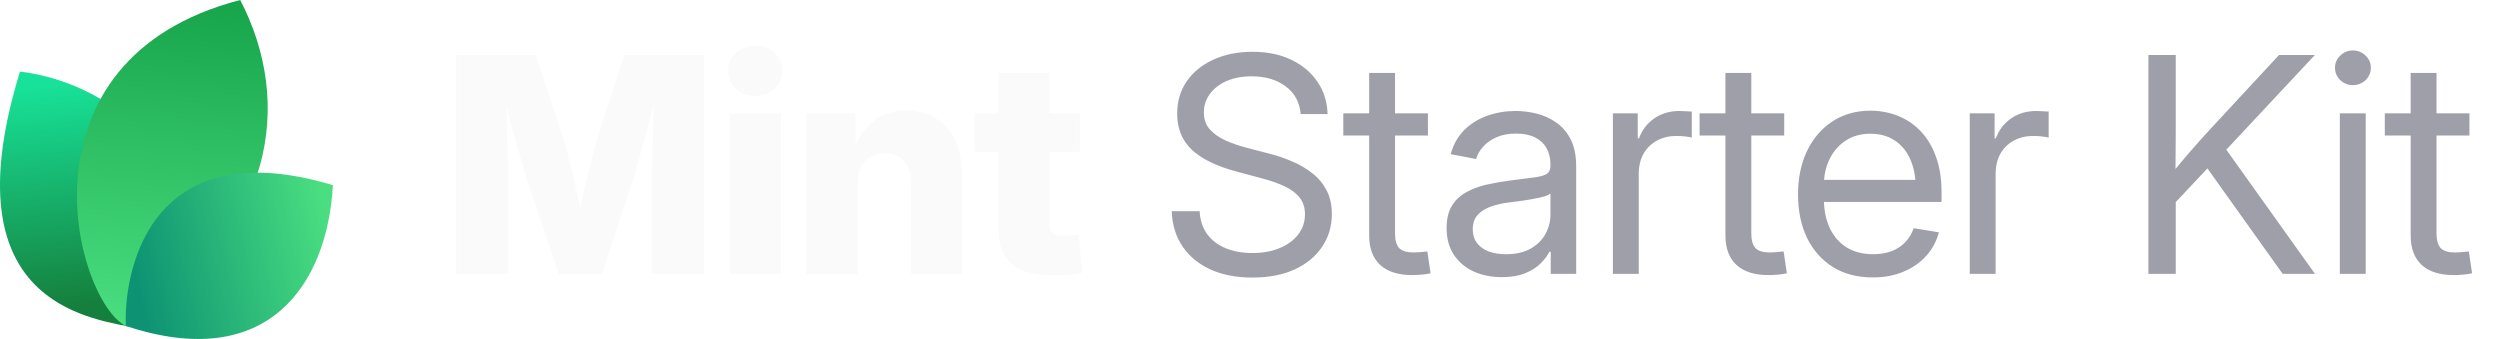
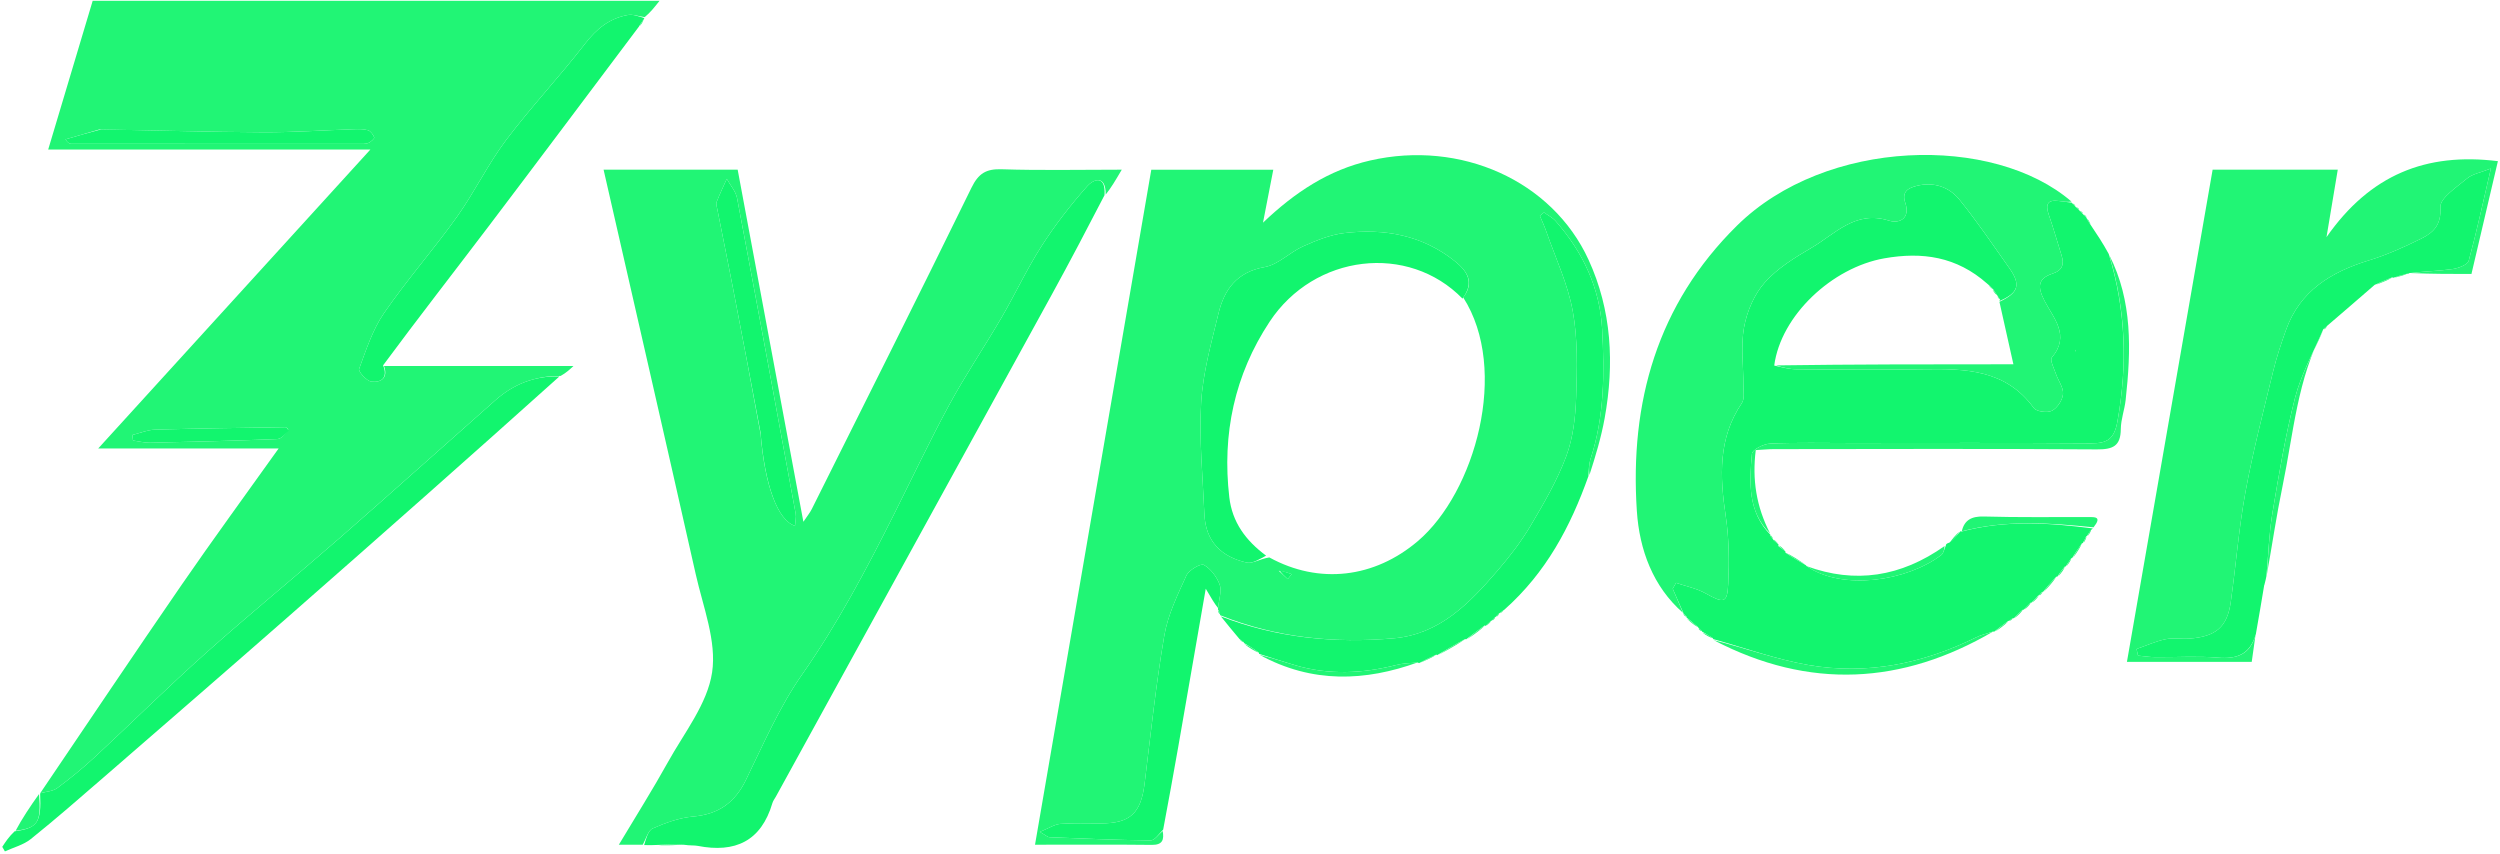
- <svg xmlns="http://www.w3.org/2000/svg" width="177" height="24" viewBox="0 0 177 24" fill="none">
-   <path d="M9.061 23.108C5.268 22.377 -3.391 20.627 1.417 5.064C9.634 6.099 16.973 14.064 9.061 23.108Z" fill="url(#paint0_linear_17557_2145)" />
-   <path d="M8.919 23.094C5.276 21.222 0.784 4.209 17.007 0C20.757 7.193 19.621 16.545 8.919 23.094Z" fill="url(#paint1_linear_17557_2145)" />
-   <path d="M8.914 23.079C8.735 19.882 10.159 9.085 23.57 13.111C23.181 20.123 18.984 26.418 8.914 23.079Z" fill="url(#paint2_linear_17557_2145)" />
-   <path d="M32.301 19.392V3.894H37.938L39.925 9.948C40.036 10.315 40.164 10.787 40.31 11.362C40.462 11.938 40.611 12.552 40.757 13.204C40.91 13.855 41.048 14.483 41.173 15.086C41.305 15.682 41.412 16.192 41.495 16.615H40.695C40.771 16.192 40.871 15.682 40.996 15.086C41.128 14.49 41.267 13.866 41.412 13.214C41.565 12.562 41.714 11.948 41.86 11.373C42.005 10.79 42.133 10.315 42.244 9.948L44.2 3.894H49.848V19.392H46.166V12.704C46.166 12.357 46.173 11.917 46.187 11.383C46.2 10.849 46.214 10.27 46.228 9.646C46.249 9.022 46.266 8.391 46.28 7.753C46.301 7.115 46.311 6.519 46.311 5.964H46.623C46.485 6.561 46.332 7.181 46.166 7.826C45.999 8.471 45.833 9.102 45.666 9.719C45.507 10.336 45.351 10.901 45.198 11.414C45.053 11.928 44.928 12.357 44.824 12.704L42.608 19.392H39.561L37.314 12.704C37.203 12.357 37.072 11.928 36.919 11.414C36.773 10.901 36.614 10.34 36.441 9.729C36.274 9.112 36.104 8.481 35.931 7.836C35.764 7.192 35.608 6.567 35.463 5.964H35.827C35.834 6.512 35.844 7.105 35.858 7.743C35.872 8.374 35.886 9.005 35.9 9.636C35.92 10.26 35.938 10.839 35.952 11.373C35.965 11.907 35.972 12.351 35.972 12.704V19.392H32.301ZM51.668 19.392V8.024H55.288V19.392H51.668ZM53.468 6.786C52.927 6.786 52.473 6.616 52.105 6.276C51.738 5.93 51.554 5.507 51.554 5.007C51.554 4.508 51.738 4.088 52.105 3.749C52.473 3.409 52.927 3.239 53.468 3.239C54.009 3.239 54.463 3.409 54.83 3.749C55.198 4.082 55.382 4.501 55.382 5.007C55.382 5.507 55.198 5.93 54.83 6.276C54.463 6.616 54.009 6.786 53.468 6.786ZM60.708 13.027V19.392H57.088V8.024H60.551L60.593 10.967H60.281C60.593 10.024 61.061 9.268 61.685 8.7C62.309 8.124 63.138 7.836 64.171 7.836C64.975 7.836 65.672 8.017 66.262 8.377C66.851 8.731 67.302 9.234 67.614 9.885C67.933 10.537 68.092 11.307 68.092 12.194V19.392H64.483V12.912C64.483 12.26 64.32 11.754 63.994 11.394C63.675 11.033 63.221 10.853 62.632 10.853C62.25 10.853 61.914 10.936 61.623 11.102C61.332 11.269 61.106 11.515 60.947 11.841C60.787 12.16 60.708 12.555 60.708 13.027ZM76.456 8.024V10.749H69.008V8.024H76.456ZM70.683 5.163H74.292V15.783C74.292 16.102 74.361 16.334 74.5 16.48C74.646 16.625 74.899 16.698 75.259 16.698C75.405 16.698 75.596 16.688 75.831 16.667C76.074 16.646 76.251 16.629 76.362 16.615L76.632 19.309C76.313 19.378 75.963 19.427 75.582 19.455C75.207 19.482 74.836 19.496 74.469 19.496C73.2 19.496 72.25 19.222 71.619 18.674C70.995 18.127 70.683 17.308 70.683 16.22V5.163Z" fill="#FAFAFA" />
-   <path d="M88.667 19.652C87.523 19.652 86.528 19.458 85.682 19.07C84.843 18.681 84.188 18.137 83.716 17.437C83.245 16.736 82.992 15.908 82.957 14.951H84.933C84.968 15.596 85.148 16.14 85.474 16.584C85.8 17.021 86.24 17.354 86.795 17.582C87.35 17.804 87.974 17.915 88.667 17.915C89.388 17.915 90.026 17.801 90.581 17.572C91.143 17.343 91.583 17.024 91.902 16.615C92.228 16.199 92.391 15.717 92.391 15.169C92.391 14.698 92.266 14.306 92.017 13.994C91.767 13.675 91.413 13.408 90.956 13.193C90.498 12.978 89.954 12.787 89.323 12.621L87.502 12.132C86.123 11.765 85.082 11.255 84.382 10.603C83.689 9.944 83.342 9.095 83.342 8.055C83.342 7.174 83.571 6.404 84.028 5.746C84.486 5.087 85.117 4.577 85.921 4.217C86.726 3.849 87.645 3.666 88.678 3.666C89.718 3.666 90.63 3.853 91.413 4.227C92.204 4.602 92.824 5.122 93.275 5.787C93.726 6.446 93.965 7.209 93.993 8.076H92.089C92.013 7.23 91.656 6.574 91.018 6.11C90.387 5.638 89.586 5.403 88.615 5.403C87.95 5.403 87.36 5.513 86.847 5.735C86.341 5.957 85.946 6.262 85.661 6.651C85.377 7.032 85.235 7.469 85.235 7.961C85.235 8.447 85.377 8.849 85.661 9.168C85.946 9.48 86.317 9.74 86.774 9.948C87.232 10.149 87.724 10.319 88.251 10.457L89.884 10.884C90.439 11.023 90.977 11.206 91.496 11.435C92.023 11.657 92.495 11.934 92.911 12.267C93.334 12.593 93.67 12.995 93.92 13.474C94.17 13.945 94.294 14.504 94.294 15.149C94.294 16.015 94.066 16.788 93.608 17.468C93.157 18.148 92.512 18.681 91.673 19.07C90.834 19.458 89.832 19.652 88.667 19.652ZM101.097 8.024V9.594H95.106V8.024H101.097ZM96.937 5.163H98.767V16.521C98.767 17 98.865 17.347 99.059 17.562C99.26 17.77 99.6 17.874 100.078 17.874C100.21 17.874 100.366 17.867 100.546 17.853C100.733 17.832 100.903 17.815 101.056 17.801L101.285 19.351C101.097 19.392 100.886 19.423 100.65 19.444C100.414 19.465 100.189 19.475 99.974 19.475C98.996 19.475 98.244 19.236 97.717 18.758C97.197 18.272 96.937 17.579 96.937 16.677V5.163ZM106.33 19.621C105.595 19.621 104.932 19.489 104.343 19.226C103.754 18.955 103.285 18.564 102.939 18.05C102.592 17.53 102.419 16.896 102.419 16.147C102.419 15.495 102.547 14.965 102.804 14.556C103.06 14.146 103.403 13.828 103.833 13.599C104.263 13.363 104.742 13.186 105.269 13.068C105.796 12.95 106.333 12.857 106.881 12.787C107.574 12.69 108.132 12.617 108.555 12.569C108.978 12.52 109.287 12.441 109.481 12.33C109.675 12.212 109.772 12.014 109.772 11.737V11.654C109.772 11.203 109.679 10.815 109.492 10.489C109.311 10.163 109.041 9.91 108.68 9.729C108.32 9.549 107.872 9.459 107.338 9.459C106.805 9.459 106.34 9.546 105.945 9.719C105.556 9.892 105.241 10.118 104.998 10.395C104.755 10.665 104.593 10.953 104.509 11.258L102.71 10.915C102.897 10.222 103.22 9.65 103.677 9.199C104.135 8.748 104.679 8.412 105.31 8.19C105.941 7.968 106.607 7.857 107.307 7.857C107.8 7.857 108.295 7.92 108.795 8.044C109.301 8.169 109.765 8.381 110.188 8.679C110.611 8.97 110.951 9.369 111.208 9.875C111.464 10.374 111.593 11.005 111.593 11.768V19.392H109.793V17.822H109.7C109.568 18.085 109.363 18.359 109.086 18.643C108.809 18.921 108.444 19.153 107.994 19.34C107.543 19.527 106.988 19.621 106.33 19.621ZM106.621 17.998C107.321 17.998 107.904 17.867 108.368 17.603C108.84 17.333 109.19 16.986 109.419 16.563C109.654 16.133 109.772 15.682 109.772 15.211V13.692C109.703 13.769 109.554 13.841 109.325 13.911C109.096 13.973 108.829 14.032 108.524 14.088C108.226 14.143 107.921 14.192 107.609 14.233C107.304 14.275 107.033 14.309 106.798 14.337C106.354 14.393 105.938 14.49 105.549 14.628C105.168 14.76 104.86 14.954 104.624 15.211C104.388 15.467 104.27 15.811 104.27 16.241C104.27 16.615 104.367 16.934 104.561 17.198C104.762 17.461 105.04 17.662 105.393 17.801C105.747 17.933 106.156 17.998 106.621 17.998ZM114.193 19.392V8.024H115.951V9.792H116.045C116.253 9.209 116.61 8.741 117.116 8.388C117.622 8.034 118.219 7.857 118.905 7.857C119.058 7.857 119.217 7.864 119.384 7.878C119.55 7.885 119.682 7.892 119.779 7.899V9.74C119.716 9.719 119.578 9.695 119.363 9.667C119.155 9.639 118.922 9.625 118.666 9.625C118.174 9.625 117.726 9.733 117.324 9.948C116.922 10.163 116.603 10.471 116.367 10.874C116.138 11.276 116.024 11.758 116.024 12.319V19.392H114.193ZM126.322 8.024V9.594H120.33V8.024H126.322ZM122.161 5.163H123.992V16.521C123.992 17 124.089 17.347 124.283 17.562C124.484 17.77 124.824 17.874 125.302 17.874C125.434 17.874 125.59 17.867 125.77 17.853C125.958 17.832 126.127 17.815 126.28 17.801L126.509 19.351C126.322 19.392 126.11 19.423 125.874 19.444C125.639 19.465 125.413 19.475 125.198 19.475C124.221 19.475 123.468 19.236 122.941 18.758C122.421 18.272 122.161 17.579 122.161 16.677V5.163ZM132.604 19.642C131.502 19.642 130.555 19.396 129.765 18.903C128.974 18.404 128.364 17.714 127.934 16.834C127.511 15.946 127.3 14.927 127.3 13.775C127.3 12.611 127.511 11.584 127.934 10.697C128.364 9.802 128.964 9.102 129.734 8.596C130.51 8.089 131.408 7.836 132.428 7.836C133.1 7.836 133.738 7.954 134.341 8.19C134.952 8.426 135.489 8.783 135.954 9.261C136.425 9.74 136.793 10.343 137.056 11.071C137.327 11.792 137.462 12.645 137.462 13.63V14.296H128.433V12.735H136.463L135.631 13.297C135.631 12.541 135.506 11.876 135.257 11.3C135.007 10.725 134.643 10.277 134.165 9.958C133.686 9.632 133.107 9.469 132.428 9.469C131.748 9.469 131.162 9.632 130.67 9.958C130.177 10.284 129.796 10.725 129.526 11.279C129.262 11.827 129.13 12.441 129.13 13.12V14.046C129.13 14.864 129.273 15.572 129.557 16.168C129.841 16.757 130.243 17.211 130.763 17.53C131.283 17.842 131.901 17.998 132.615 17.998C133.093 17.998 133.523 17.929 133.905 17.79C134.293 17.645 134.619 17.433 134.882 17.156C135.153 16.879 135.354 16.546 135.486 16.157L137.275 16.449C137.108 17.08 136.81 17.634 136.38 18.113C135.95 18.591 135.413 18.966 134.768 19.236C134.123 19.507 133.402 19.642 132.604 19.642ZM139.459 19.392V8.024H141.217V9.792H141.311C141.519 9.209 141.876 8.741 142.382 8.388C142.888 8.034 143.485 7.857 144.171 7.857C144.324 7.857 144.483 7.864 144.649 7.878C144.816 7.885 144.948 7.892 145.045 7.899V9.74C144.982 9.719 144.844 9.695 144.629 9.667C144.421 9.639 144.188 9.625 143.932 9.625C143.439 9.625 142.992 9.733 142.59 9.948C142.188 10.163 141.869 10.471 141.633 10.874C141.404 11.276 141.29 11.758 141.29 12.319V19.392H139.459ZM153.429 14.961V12.715C153.783 12.257 154.136 11.82 154.49 11.404C154.844 10.981 155.204 10.565 155.572 10.156C155.939 9.74 156.314 9.327 156.695 8.918L161.355 3.894H163.893L157.277 10.967H157.184L153.429 14.961ZM152.108 19.392V3.894H154.043V9.241L154.022 12.559L154.043 13.505V19.392H152.108ZM161.615 19.392L155.967 11.477L157.173 9.969L163.903 19.392H161.615ZM165.661 19.392V8.024H167.492V19.392H165.661ZM166.587 6.027C166.24 6.027 165.942 5.909 165.692 5.673C165.443 5.43 165.318 5.139 165.318 4.799C165.318 4.459 165.443 4.172 165.692 3.936C165.942 3.693 166.24 3.572 166.587 3.572C166.934 3.572 167.232 3.693 167.482 3.936C167.731 4.172 167.856 4.459 167.856 4.799C167.856 5.139 167.731 5.43 167.482 5.673C167.232 5.909 166.934 6.027 166.587 6.027ZM174.836 8.024V9.594H168.844V8.024H174.836ZM170.675 5.163H172.506V16.521C172.506 17 172.603 17.347 172.797 17.562C172.998 17.77 173.338 17.874 173.816 17.874C173.948 17.874 174.104 17.867 174.284 17.853C174.472 17.832 174.641 17.815 174.794 17.801L175.023 19.351C174.836 19.392 174.624 19.423 174.388 19.444C174.153 19.465 173.927 19.475 173.712 19.475C172.735 19.475 171.982 19.236 171.455 18.758C170.935 18.272 170.675 17.579 170.675 16.677V5.163Z" fill="#9F9FA9" />
-   <defs>
-     <linearGradient id="paint0_linear_17557_2145" x1="3.776" y1="5.916" x2="5.232" y2="21.559" gradientUnits="userSpaceOnUse">
-       <stop stop-color="#18E299" />
-       <stop offset="1" stop-color="#15803D" />
-     </linearGradient>
-     <linearGradient id="paint1_linear_17557_2145" x1="12.171" y1="-0.718" x2="10.19" y2="22.983" gradientUnits="userSpaceOnUse">
-       <stop stop-color="#16A34A" />
-       <stop offset="1" stop-color="#4ADE80" />
-     </linearGradient>
-     <linearGradient id="paint2_linear_17557_2145" x1="23.133" y1="15.353" x2="9.338" y2="18.52" gradientUnits="userSpaceOnUse">
-       <stop stop-color="#4ADE80" />
-       <stop offset="1" stop-color="#0D9373" />
-     </linearGradient>
-   </defs>
+ <svg xmlns="http://www.w3.org/2000/svg" width="677" height="231" viewBox="0 0 677 231" fill="none">
+   <path d="M103.985 99.111C120.975 99.111 137.964 99.111 155.289 99.111C154.382 99.978 153.406 100.91 151.813 101.806C144.674 101.767 139.017 104.09 134.182 108.355C120.128 120.753 106.195 133.289 92.079 145.616C80.083 156.092 67.73 166.163 55.847 176.764C45.564 185.939 35.765 195.653 25.659 205.028C22.444 208.011 19.029 210.807 15.501 213.41C14.277 214.312 12.434 214.373 10.873 214.818C23.631 195.996 36.282 177.1 49.183 158.377C57.742 145.957 66.659 133.783 75.459 121.437C59.733 121.437 43.575 121.437 26.603 121.437C51.289 94.324 75.564 67.662 100.305 40.489C70.698 40.489 42.245 40.489 13.052 40.489C17.059 27.095 21.056 13.731 25.096 0.224C76.141 0.224 126.891 0.224 178.598 0.224C177.18 2.027 176.124 3.368 174.584 4.638C172.752 4.375 171.343 3.83 170.069 4.055C165.101 4.929 161.588 7.758 158.451 11.823C151.575 20.733 143.808 28.961 137.041 37.947C132.099 44.508 128.496 52.063 123.714 58.76C117.394 67.613 110.166 75.826 104.003 84.779C100.916 89.263 99.155 94.715 97.251 99.898C96.991 100.607 99.281 103.181 100.577 103.337C103.094 103.64 105.199 102.416 103.985 99.111ZM26.948 35.051C23.872 35.949 20.797 36.847 17.721 37.745C18.419 38.766 18.877 38.945 19.335 38.945C45.316 38.961 71.296 38.964 97.277 38.957C98.106 38.957 99.011 39.023 99.741 38.722C100.41 38.446 101.453 37.495 101.348 37.223C101.044 36.439 100.351 35.478 99.613 35.262C98.373 34.898 96.977 34.965 95.651 35.009C87.514 35.275 79.377 35.861 71.243 35.821C56.779 35.749 42.316 35.307 26.948 35.051ZM78.075 116.264C77.814 116.063 77.551 115.684 77.293 115.688C65.525 115.866 53.755 116.012 41.991 116.349C39.931 116.408 37.895 117.29 35.848 117.792C35.904 118.288 35.959 118.785 36.015 119.281C37.564 119.496 39.118 119.924 40.662 119.891C52.127 119.641 63.593 119.354 75.051 118.899C76.179 118.854 77.258 117.599 78.075 116.264Z" fill="#21F575" />
+   <path d="M314.861 225.034C315.259 227.377 314.86 228.83 311.897 228.796C301.591 228.677 291.283 228.749 280.282 228.749C290.88 167.229 301.312 106.67 311.768 45.968C322.917 45.968 333.681 45.968 344.805 45.968C343.889 50.681 343.024 55.127 342.019 60.3C350.702 52.021 359.839 46.021 371.066 43.456C395.488 37.876 420.293 48.857 430.169 70.323C436.473 84.028 437.197 98.548 434.543 113.242C433.603 118.444 432.07 123.538 430.414 128.652C430.242 127.165 430.26 125.641 430.716 124.262C434.504 112.799 434.496 100.961 433.858 89.153C433.255 77.978 428.633 68.273 421.283 59.888C420.434 58.919 419.18 58.306 418.114 57.528C417.742 57.831 417.371 58.134 416.999 58.436C417.585 59.857 418.24 61.254 418.744 62.703C421.236 69.866 424.569 76.883 425.91 84.26C427.283 91.815 427.083 99.741 426.828 107.48C426.65 112.877 426.013 118.529 424.147 123.533C421.701 130.093 418.098 136.278 414.506 142.336C411.933 146.676 408.799 150.747 405.498 154.578C397.933 163.357 389.875 171.76 377.418 172.858C361.353 174.275 345.589 172.71 330.474 166.623C330.474 166.623 330.359 166.554 330.338 166.269C330.237 165.692 330.094 165.433 329.888 165.209C329.888 165.209 329.793 165.176 329.835 164.716C330.073 162.268 330.914 160.048 330.301 158.353C329.54 156.249 327.884 154.029 325.993 152.976C325.15 152.508 321.94 154.386 321.269 155.864C318.878 161.124 316.251 166.521 315.292 172.136C313.028 185.388 311.618 198.789 309.969 212.143C308.972 220.219 306.076 222.965 298.118 222.986C294.453 222.996 290.774 222.831 287.13 223.116C285.532 223.242 284.007 224.295 281.585 225.278C283.325 226.272 283.732 226.702 284.156 226.718C293.292 227.076 302.428 227.48 311.567 227.585C312.655 227.597 313.763 225.925 314.861 225.034ZM396.237 80.553C399.411 76.399 397.226 73.342 394.006 70.757C385.189 63.677 374.881 61.812 363.994 63.121C360.189 63.578 356.421 65.129 352.872 66.71C349.261 68.32 346.135 71.674 342.453 72.328C334.941 73.663 331.545 78.381 329.968 84.88C328.037 92.838 325.758 100.877 325.277 108.979C324.681 119.01 325.733 129.142 326.153 139.227C326.461 146.604 330.743 150.811 337.595 152.34C339.208 152.701 341.208 151.324 343.74 150.954C357.219 158.359 372.197 156.526 383.939 146.541C399.456 133.345 408.798 100.127 396.237 80.553ZM346.282 154.569C347.097 155.319 347.912 156.07 348.728 156.821C349.076 156.371 349.425 155.921 349.774 155.471C348.786 155.117 347.798 154.763 346.282 154.569Z" fill="#21F575" />
+   <path d="M174.045 228.754C172.12 228.754 170.196 228.754 167.581 228.754C172.279 220.889 176.776 213.781 180.846 206.437C185.265 198.464 191.563 190.611 192.839 182.078C194.104 173.627 190.391 164.333 188.406 155.512C180.194 119.023 171.809 82.573 163.448 45.939C175.469 45.939 187.553 45.939 199.759 45.939C205.66 77.56 211.52 108.963 217.555 141.299C218.587 139.754 219.328 138.866 219.831 137.858C234.296 108.886 248.836 79.951 263.063 50.862C264.973 46.956 267.026 45.697 271.266 45.836C281.727 46.179 292.207 45.949 303.775 45.949C302.115 48.78 300.913 50.829 299.417 52.7C299.486 47.327 296.19 48.424 294.379 50.473C289.918 55.523 285.731 60.902 282.095 66.572C278.085 72.825 274.938 79.622 271.189 86.05C266.607 93.909 261.492 101.468 257.152 109.453C251.861 119.185 247.135 129.223 242.169 139.131C234.659 154.115 226.866 168.865 217.191 182.686C211.053 191.456 206.717 201.533 201.988 211.226C198.973 217.406 194.536 220.51 187.689 221.123C183.968 221.455 180.233 222.813 176.777 224.33C175.47 224.903 174.933 227.227 174.045 228.754ZM205.98 117.586C207.118 131.357 210.552 140.893 215.289 142.401C215.363 141.228 215.653 140.118 215.466 139.097C210.234 110.613 204.987 82.131 199.602 53.675C199.251 51.822 197.768 50.183 196.811 48.444C195.885 50.515 194.896 52.562 194.075 54.675C193.86 55.227 194.118 55.992 194.246 56.642C195.657 63.777 197.117 70.902 198.502 78.042C201.002 90.933 203.46 103.831 205.98 117.586Z" fill="#21F575" />
+   <path d="M526.935 147.716C526.947 147.413 527.084 147.187 527.897 146.936C529.26 145.839 530.075 144.843 530.89 143.847C530.89 143.847 530.924 143.953 531.288 143.917C543.275 140.734 554.988 141.6 566.716 143.091C566.716 143.091 566.677 143.246 566.347 143.423C565.726 144.137 565.435 144.673 565.144 145.209C565.144 145.209 565.075 145.066 564.939 145.253C564.549 145.98 564.294 146.521 564.039 147.062C564.039 147.062 564.009 147.008 563.745 147.176C562.69 148.616 561.898 149.889 561.107 151.161C561.107 151.161 561.091 151.056 560.867 151.207C560.216 152.061 559.789 152.763 559.362 153.466C559.362 153.466 559.379 153.326 559.123 153.436C558.283 154.423 557.699 155.299 557.116 156.174C557.116 156.174 557.11 156.104 556.818 156.182C555.408 157.634 554.29 159.008 553.173 160.382C553.173 160.382 553.078 160.139 552.985 160.301C552.618 160.755 552.344 161.047 552.07 161.339C552.07 161.339 552.142 161.094 551.963 161.25C551.217 162.02 550.652 162.635 550.086 163.25C550.086 163.25 550.073 163.086 549.878 163.218C549.128 163.941 548.574 164.532 548.021 165.123C548.021 165.123 548.042 165.047 547.752 165.12C546.745 165.956 546.027 166.718 545.31 167.48C545.31 167.48 545.144 167.286 545.02 167.385C544.595 167.719 544.294 167.953 543.993 168.188C543.993 168.188 544.102 168.06 543.827 168.145C542.375 169.174 541.197 170.119 540.02 171.065C540.02 171.065 540.009 171.004 539.656 171.039C537.909 171.575 536.452 171.944 535.134 172.596C520.739 179.712 505.555 182.856 489.691 180.078C480.955 178.548 472.493 175.449 463.908 173.057C463.908 173.057 463.972 173.036 463.81 172.793C462.742 172.052 461.835 171.553 460.929 171.054C460.929 171.054 460.976 171.013 460.821 170.851C460.414 170.463 460.163 170.238 459.912 170.012C459.912 170.012 460.004 170.071 459.835 169.82C458.667 168.774 457.669 167.979 456.671 167.183C456.671 167.183 456.825 167.048 456.689 166.94C456.294 166.567 456.034 166.303 455.775 166.038C455.775 166.038 455.943 166.134 455.806 165.876C454.769 163.553 453.87 161.488 452.97 159.424C453.271 158.895 453.571 158.366 453.872 157.837C456.56 158.765 459.45 159.333 461.895 160.698C466.82 163.445 467.766 163.393 468.008 158.074C468.284 152.001 468.237 145.805 467.339 139.81C465.728 129.06 465.223 118.719 471.696 109.152C472.481 107.991 472.109 105.986 472.117 104.372C472.141 99.103 471.364 93.7 472.297 88.606C473.081 84.325 475.047 79.711 477.901 76.499C481.331 72.638 486.045 69.745 490.584 67.082C496.999 63.318 502.468 56.87 511.507 59.744C514.375 60.656 517.384 59.122 515.951 54.92C514.934 51.94 516.707 50.932 518.986 50.349C523.65 49.157 527.832 50.603 530.687 54.145C535.452 60.057 539.722 66.373 544.11 72.582C547.31 77.109 546.621 79.29 541.414 81.54C541.385 81.348 541.764 81.27 541.571 81.082C541.209 80.586 541.04 80.276 540.931 80.024C540.99 80.082 540.874 80.199 540.797 79.896C540.323 79.118 539.927 78.642 539.649 78.195C539.767 78.224 539.705 78.459 539.609 78.226C539.15 77.666 538.787 77.339 538.129 76.811C529.829 69.468 520.554 68.145 510.263 69.956C496.135 72.444 482.243 85.435 480.461 98.991C482.721 99.519 484.664 100.002 486.611 100.014C498.08 100.085 509.552 100.19 521.018 100.004C532.264 99.822 543.17 100.075 550.74 110.478C551.47 111.482 554.433 111.875 555.674 111.231C557.13 110.475 558.539 108.332 558.674 106.685C558.817 104.94 557.375 103.092 556.746 101.248C556.239 99.762 555.059 97.49 555.638 96.81C560.722 90.838 556.047 86.119 553.641 81.433C551.759 77.766 551.753 75.442 555.818 74.103C558.542 73.206 559.029 71.557 558.262 69.112C557.12 65.472 556.084 61.796 554.831 58.196C553.839 55.343 554.429 53.972 557.668 54.449C558.814 54.617 559.966 54.749 561.115 54.897C561.115 54.897 561.07 54.963 561.202 55.134C561.584 55.532 561.835 55.76 562.086 55.987C562.086 55.987 562.012 55.988 562.183 56.144C562.611 56.526 562.867 56.754 563.124 56.981C563.124 56.981 563.031 57.006 563.195 57.146C563.607 57.521 563.854 57.757 564.101 57.992C564.101 57.992 564.014 57.999 564.179 58.143C564.588 58.523 564.832 58.758 565.075 58.993C565.075 58.993 565.023 58.948 565.107 59.216C565.52 59.972 565.848 60.461 566.177 60.95C567.802 63.368 569.427 65.786 571.051 68.779C575.722 84.074 576.131 98.944 573.399 114.119C572.552 118.827 570.689 120.086 566.243 120.052C544.6 119.888 522.954 119.978 501.309 119.98C493.984 119.981 486.65 119.809 479.337 120.123C477.588 120.198 474.52 121.778 474.421 122.879C473.72 130.66 473.271 138.584 479.465 144.853C479.465 144.853 479.171 144.877 479.314 144.981C479.687 145.397 479.917 145.709 480.148 146.022C480.148 146.022 480.019 145.94 480.154 146.151C480.733 146.712 481.177 147.061 481.62 147.41C481.62 147.41 481.524 147.822 481.625 147.927C482.331 148.467 482.937 148.903 483.543 149.339C483.543 149.339 483.328 149.323 483.542 149.682C485.491 151.032 487.226 152.022 488.961 153.012C488.961 153.012 488.995 152.981 489.209 153.288C498.985 160.059 516.405 157.349 525.677 150.325C526.362 149.806 526.528 148.602 526.935 147.716ZM561.922 94.722C561.953 94.903 561.985 95.083 562.016 95.263C562.06 95.086 562.103 94.909 561.922 94.722Z" fill="#12F56E" />
+   <path d="M610.783 172.024C610.466 174.276 610.149 176.527 609.769 179.231C598.476 179.231 587.376 179.231 575.974 179.231C583.681 134.964 591.395 90.658 599.179 45.949C610.338 45.949 621.41 45.949 633.066 45.949C632.162 51.365 631.232 56.928 630.014 64.22C641.822 47.326 656.955 41.236 676.431 43.644C674.043 53.828 671.721 63.729 669.268 74.191C663.945 74.191 658.495 74.191 652.918 73.951C656.578 73.458 660.393 73.398 664.141 72.862C665.732 72.635 668.227 71.698 668.529 70.595C670.736 62.546 672.49 54.373 674.528 45.634C671.717 46.757 669.547 47.099 668.108 48.31C665.318 50.657 660.72 53.622 660.864 56.1C661.143 60.919 658.967 62.982 655.699 64.605C651.1 66.89 646.351 69.019 641.454 70.525C631.222 73.673 622.818 78.757 619.035 89.396C617.718 93.102 616.465 96.855 615.538 100.673C612.925 111.436 610.112 122.172 608.107 133.053C606.281 142.969 605.5 153.073 604.089 163.07C603.14 169.792 600.041 172.413 592.858 172.936C590.703 173.092 588.461 172.674 586.384 173.113C583.718 173.677 581.178 174.84 578.583 175.745C578.712 176.342 578.841 176.938 578.969 177.535C580.523 177.683 582.076 177.945 583.632 177.959C589.292 178.011 594.984 177.616 600.606 178.087C605.748 178.517 609.284 177.236 610.783 172.024Z" fill="#21F575" />
+   <path d="M541.444 81.731C546.621 79.29 547.31 77.109 544.11 72.582C539.722 66.373 535.452 60.057 530.687 54.145C527.832 50.603 523.65 49.157 518.986 50.349C516.708 50.932 514.934 51.94 515.951 54.92C517.384 59.122 514.375 60.656 511.507 59.744C502.468 56.87 496.999 63.318 490.584 67.082C486.045 69.745 481.331 72.638 477.901 76.499C475.047 79.711 473.081 84.325 472.297 88.606C471.364 93.7 472.141 99.103 472.117 104.372C472.109 105.986 472.481 107.991 471.696 109.152C465.223 118.719 465.728 129.06 467.339 139.81C468.237 145.805 468.284 152.001 468.008 158.074C467.766 163.393 466.82 163.445 461.895 160.698C459.45 159.333 456.56 158.765 453.872 157.837C453.571 158.366 453.271 158.895 452.97 159.424C453.87 161.488 454.769 163.553 455.757 165.96C447.615 158.824 443.958 148.901 443.26 138.398C441.303 108.948 448.78 82.427 470.346 61.128C494.442 37.331 539.799 36.333 560.971 54.592C559.966 54.749 558.814 54.617 557.668 54.449C554.43 53.972 553.839 55.343 554.831 58.196C556.084 61.796 557.12 65.472 558.262 69.112C559.029 71.557 558.542 73.206 555.818 74.103C551.753 75.442 551.759 77.766 553.642 81.433C556.047 86.119 560.722 90.838 555.638 96.81C555.059 97.49 556.239 99.762 556.746 101.248C557.375 103.092 558.817 104.94 558.674 106.685C558.539 108.332 557.13 110.475 555.674 111.231C554.433 111.875 551.47 111.482 550.74 110.478C543.17 100.075 532.265 99.822 521.018 100.004C509.552 100.19 498.08 100.085 486.611 100.014C484.665 100.002 482.721 99.519 480.918 98.95C502.032 98.645 523.004 98.645 545.228 98.645C543.856 92.515 542.65 87.123 541.444 81.731Z" fill="#21F575" />
+   <path d="M174.43 228.847C174.933 227.228 175.47 224.903 176.777 224.33C180.233 222.813 183.968 221.455 187.689 221.123C194.536 220.511 198.973 217.406 201.988 211.226C206.717 201.533 211.053 191.456 217.191 182.687C226.866 168.865 234.659 154.115 242.169 139.131C247.135 129.223 251.861 119.185 257.152 109.453C261.492 101.468 266.607 93.909 271.189 86.05C274.938 79.622 278.085 72.825 282.095 66.572C285.731 60.902 289.918 55.523 294.379 50.473C296.19 48.424 299.486 47.327 299.099 52.864C294.34 62.046 289.682 70.93 284.856 79.721C259.963 125.069 235.027 170.394 210.105 215.727C209.786 216.308 209.35 216.855 209.167 217.476C206.122 227.804 199.055 231.045 188.949 229.064C187.985 228.875 186.957 229.018 185.172 228.762C182.252 228.616 180.118 228.714 177.984 228.812C176.927 228.855 175.871 228.897 174.43 228.847Z" fill="#12F56E" />
+   <path d="M610.889 171.699C609.284 177.236 605.748 178.517 600.606 178.087C594.984 177.616 589.292 178.011 583.632 177.959C582.076 177.945 580.523 177.683 578.969 177.535C578.84 176.938 578.712 176.342 578.583 175.745C581.177 174.84 583.717 173.677 586.384 173.113C588.461 172.674 590.703 173.092 592.858 172.936C600.041 172.413 603.14 169.792 604.089 163.07C605.5 153.073 606.281 142.969 608.107 133.053C610.111 122.172 612.925 111.436 615.538 100.673C616.465 96.855 617.717 93.102 619.035 89.396C622.818 78.757 631.222 73.673 641.454 70.525C646.351 69.019 651.1 66.89 655.699 64.605C658.966 62.982 661.143 60.919 660.863 56.1C660.72 53.622 665.318 50.657 668.108 48.31C669.547 47.099 671.717 46.757 674.528 45.634C672.49 54.373 670.736 62.546 668.529 70.595C668.227 71.698 665.732 72.635 664.141 72.862C660.393 73.398 656.578 73.458 652.459 73.954C652.128 74.198 652.159 74.136 651.808 74.129C650.299 74.497 649.139 74.872 647.98 75.248C647.98 75.248 648.058 75.087 647.768 75.113C645.999 75.809 644.519 76.479 643.04 77.149C638.976 80.675 634.912 84.202 630.362 88.088C629.61 88.707 629.344 88.967 629.078 89.227C629.078 89.227 629.283 89.029 629.075 89.312C626.352 95.63 623.098 101.474 621.49 107.741C618.861 117.988 617.116 128.478 615.37 138.928C614.43 144.552 614.265 150.305 613.75 156C613.626 156.626 613.503 157.253 613.217 158.299C613.054 158.72 613.126 158.581 613.126 158.581C612.415 162.845 611.705 167.11 610.889 171.699Z" fill="#12F56E" />
+   <path d="M330.612 166.914C345.589 172.71 361.353 174.275 377.418 172.858C389.875 171.76 397.933 163.357 405.498 154.578C408.799 150.747 411.933 146.676 414.506 142.336C418.098 136.278 421.701 130.093 424.147 123.533C426.013 118.529 426.65 112.877 426.828 107.48C427.083 99.741 427.283 91.815 425.91 84.26C424.569 76.883 421.236 69.866 418.744 62.703C418.24 61.254 417.585 59.857 416.999 58.436C417.371 58.133 417.742 57.831 418.114 57.528C419.18 58.306 420.434 58.919 421.283 59.888C428.633 68.273 433.255 77.978 433.859 89.153C434.496 100.961 434.504 112.799 430.716 124.262C430.26 125.641 430.242 127.165 430.159 128.909C425.283 142.614 418.705 155.049 407.373 165.111C406.557 165.629 406.274 165.868 405.992 166.107C405.992 166.107 406.031 165.974 405.892 166.16C405.5 166.592 405.248 166.84 404.996 167.087C404.996 167.087 404.997 166.999 404.847 167.161C404.468 167.57 404.237 167.817 404.007 168.064C404.007 168.064 404.004 168.004 403.749 168.128C403.086 168.687 402.679 169.122 402.271 169.557C402.271 169.557 402.279 169.321 402.038 169.38C400.207 170.67 398.616 171.902 397.026 173.134C397.026 173.134 397.045 173.055 396.714 173.078C393.968 174.545 391.553 175.99 389.138 177.435C389.138 177.435 389.182 177.274 388.887 177.29C387.148 178.065 385.704 178.825 384.26 179.585C384.26 179.585 384.224 179.481 383.854 179.401C381.693 179.563 379.859 179.633 378.119 180.076C368.997 182.399 359.885 182.832 350.767 180.15C347.471 179.181 344.21 178.092 340.933 177.057C340.933 177.057 340.996 177.015 340.878 176.723C339.455 175.656 338.15 174.881 336.845 174.106C336.845 174.106 336.914 174.011 336.755 173.86C336.292 173.499 335.988 173.288 335.684 173.078C334.039 171.12 332.394 169.162 330.612 166.914Z" fill="#12F56E" />
+   <path d="M10.874 214.831C12.434 214.373 14.277 214.312 15.501 213.41C19.029 210.807 22.444 208.011 25.659 205.028C35.765 195.653 45.564 185.939 55.847 176.764C67.73 166.163 80.083 156.092 92.079 145.616C106.195 133.289 120.128 120.753 134.182 108.355C139.017 104.09 144.674 101.767 151.507 101.924C127.358 123.617 102.929 145.191 78.426 166.68C61.669 181.376 44.822 195.971 27.984 210.575C21.5 216.199 15.027 221.845 8.338 227.218C6.375 228.795 3.687 229.471 1.331 230.56C1.092 230.148 0.853 229.737 0.614 229.325C1.494 227.974 2.374 226.622 3.942 225.128C10.273 224.221 11.205 222.71 10.87 214.868C10.87 214.868 10.875 214.844 10.874 214.831Z" fill="#12F56E" />
+   <path d="M103.742 98.934C105.199 102.415 103.094 103.64 100.577 103.337C99.281 103.181 96.991 100.607 97.251 99.897C99.155 94.715 100.916 89.263 104.003 84.779C110.166 75.826 117.394 67.613 123.714 58.76C128.496 52.063 132.099 44.508 137.041 37.947C143.808 28.961 151.575 20.733 158.451 11.823C161.588 7.758 165.101 4.929 170.069 4.054C171.343 3.83 172.752 4.375 174.327 4.844C174.555 5.12 174.512 5.092 174.251 5.316C173.673 6.086 173.356 6.632 173.039 7.179C159.467 25.225 145.946 43.31 132.304 61.303C122.789 73.853 113.107 86.276 103.742 98.934Z" fill="#12F56E" />
+   <path d="M314.987 224.655C313.763 225.925 312.656 227.597 311.567 227.585C302.428 227.48 293.292 227.076 284.156 226.718C283.732 226.702 283.325 226.272 281.585 225.278C284.007 224.295 285.532 223.242 287.13 223.116C290.774 222.831 294.453 222.996 298.118 222.986C306.076 222.965 308.972 220.219 309.969 212.143C311.618 198.789 313.028 185.388 315.292 172.136C316.251 166.521 318.878 161.124 321.269 155.864C321.94 154.386 325.151 152.508 325.993 152.976C327.884 154.029 329.54 156.249 330.301 158.353C330.914 160.048 330.073 162.268 329.85 164.667C328.882 163.468 327.941 161.857 326.517 159.418C323.927 174.32 321.503 188.354 319.045 202.382C317.765 209.686 316.425 216.978 314.987 224.655Z" fill="#12F56E" />
+   <path d="M479.353 144.477C473.271 138.584 473.72 130.66 474.421 122.879C474.52 121.778 477.588 120.198 479.337 120.123C486.65 119.809 493.984 119.981 501.309 119.98C522.954 119.978 544.6 119.888 566.243 120.052C570.689 120.086 572.552 118.827 573.399 114.118C576.131 98.944 575.723 84.074 571.195 69.089C577.522 81.479 577.108 94.861 575.623 108.34C575.333 110.975 574.335 113.57 574.314 116.188C574.276 120.833 572.156 121.725 567.809 121.695C538.654 121.493 509.496 121.6 480.34 121.624C478.859 121.625 477.379 121.779 475.461 121.886C474.465 129.817 475.581 137.152 479.353 144.477Z" fill="#21F575" />
+   <path d="M464.079 173.358C472.493 175.449 480.955 178.548 489.691 180.078C505.555 182.856 520.739 179.712 535.134 172.596C536.452 171.945 537.909 171.575 539.678 171.06C515.249 185.339 490.004 186.896 464.079 173.358Z" fill="#21F575" />
+   <path d="M613.865 155.603C614.265 150.305 614.43 144.552 615.37 138.928C617.116 128.478 618.861 117.988 621.49 107.741C623.098 101.474 626.352 95.63 629.174 89.415C622.138 102.436 621.084 117.336 618.103 131.701C616.488 139.486 615.339 147.368 613.865 155.603Z" fill="#21F575" />
+   <path d="M566.926 142.801C554.988 141.6 543.275 140.735 531.252 143.875C531.926 140.864 533.883 139.773 537.215 139.869C546.627 140.138 556.05 140.001 565.468 140.013C567.305 140.016 569.273 139.879 566.926 142.801Z" fill="#21F575" />
+   <path d="M526.606 147.861C526.528 148.602 526.362 149.806 525.677 150.325C516.405 157.349 498.985 160.059 489.214 153.31C502.342 158.132 514.738 156.251 526.606 147.861Z" fill="#21F575" />
+   <path d="M341.125 177.349C344.21 178.092 347.471 179.181 350.767 180.15C359.885 182.832 368.997 182.399 378.119 180.076C379.859 179.633 381.693 179.563 383.907 179.385C369.755 184.495 355.365 185.142 341.125 177.349Z" fill="#21F575" />
+   <path d="M10.574 215.026C11.205 222.71 10.273 224.221 4.219 224.974C5.966 221.702 8.122 218.443 10.574 215.026Z" fill="#21F575" />
+   <path d="M389.502 177.354C391.553 175.99 393.968 174.545 396.754 173.088C394.705 174.475 392.286 175.874 389.502 177.354Z" fill="#21F575" />
+   <path d="M397.359 173.06C398.616 171.902 400.207 170.67 402.155 169.386C400.906 170.552 399.299 171.769 397.359 173.06Z" fill="#21F575" />
+   <path d="M553.476 160.241C554.29 159.008 555.408 157.634 556.853 156.182C556.047 157.437 554.913 158.768 553.476 160.241Z" fill="#21F575" />
+   <path d="M488.725 152.79C487.226 152.022 485.491 151.032 483.646 149.708C485.188 150.439 486.839 151.504 488.725 152.79Z" fill="#21F575" />
+   <path d="M178.419 228.89C180.118 228.714 182.252 228.616 184.711 228.692C182.976 228.899 180.915 228.934 178.419 228.89Z" fill="#21F575" />
+   <path d="M336.98 174.405C338.15 174.881 339.455 175.656 340.859 176.755C339.676 176.288 338.396 175.496 336.98 174.405Z" fill="#21F575" />
+   <path d="M540.342 171.001C541.197 170.119 542.375 169.174 543.891 168.2C543.04 169.092 541.852 170.015 540.342 171.001Z" fill="#21F575" />
+   <path d="M643.395 77.109C644.519 76.479 645.999 75.808 647.848 75.152C646.729 75.8 645.239 76.435 643.395 77.109Z" fill="#21F575" />
+   <path d="M561.397 151.013C561.898 149.889 562.69 148.616 563.776 147.182C563.276 148.302 562.482 149.583 561.397 151.013Z" fill="#21F575" />
+   <path d="M384.606 179.477C385.704 178.825 387.148 178.065 388.967 177.314C387.878 178.005 386.415 178.687 384.606 179.477Z" fill="#21F575" />
+   <path d="M456.788 167.49C457.669 167.979 458.667 168.774 459.805 169.866C458.932 169.374 457.919 168.586 456.788 167.49Z" fill="#21F575" />
+   <path d="M530.593 143.969C530.075 144.843 529.26 145.839 528.098 146.888C528.599 145.991 529.447 145.04 530.593 143.969Z" fill="#21F575" />
+   <path d="M461.061 171.346C461.835 171.553 462.742 172.052 463.815 172.826C463.052 172.614 462.123 172.125 461.061 171.346Z" fill="#21F575" />
+   <path d="M648.357 75.224C649.139 74.872 650.299 74.497 651.84 74.143C651.059 74.51 649.896 74.856 648.357 75.224Z" fill="#21F575" />
+   <path d="M545.605 167.36C546.027 166.718 546.745 165.956 547.79 165.131C547.379 165.792 546.64 166.516 545.605 167.36Z" fill="#21F575" />
+   <path d="M557.401 156.04C557.7 155.299 558.283 154.423 559.192 153.448C558.907 154.201 558.297 155.053 557.401 156.04Z" fill="#21F575" />
+   <path d="M559.633 153.304C559.789 152.763 560.216 152.061 560.92 151.2C560.766 151.742 560.335 152.442 559.633 153.304Z" fill="#21F575" />
+   <path d="M550.392 163.151C550.652 162.635 551.218 162.02 552.085 161.287C551.824 161.796 551.262 162.424 550.392 163.151Z" fill="#21F575" />
+   <path d="M548.323 165.035C548.574 164.532 549.128 163.941 549.96 163.212C549.7 163.699 549.163 164.323 548.323 165.035Z" fill="#21F575" />
+   <path d="M483.387 149.115C482.937 148.903 482.331 148.467 481.689 147.725C482.179 147.909 482.705 148.4 483.387 149.115Z" fill="#21F575" />
+   <path d="M173.31 7.006C173.356 6.632 173.673 6.086 174.245 5.335C174.194 5.699 173.887 6.266 173.31 7.006Z" fill="#21F575" />
+   <path d="M566.125 60.636C565.849 60.461 565.52 59.972 565.131 59.191C565.405 59.373 565.739 59.848 566.125 60.636Z" fill="#21F575" />
+   <path d="M565.42 145.062C565.435 144.673 565.726 144.137 566.269 143.407C566.246 143.781 565.971 144.348 565.42 145.062Z" fill="#21F575" />
+   <path d="M402.553 169.439C402.679 169.122 403.086 168.687 403.775 168.141C403.65 168.461 403.243 168.891 402.553 169.439Z" fill="#21F575" />
+   <path d="M481.467 147.169C481.177 147.061 480.733 146.712 480.195 146.087C480.505 146.184 480.909 146.556 481.467 147.169Z" fill="#21F575" />
+   <path d="M564.309 146.902C564.294 146.521 564.549 145.98 565.011 145.219C565.005 145.58 564.792 146.161 564.309 146.902Z" fill="#21F575" />
+   <path d="M405.283 167.028C405.248 166.84 405.5 166.593 405.958 166.179C405.965 166.332 405.767 166.65 405.283 167.028Z" fill="#21F575" />
+   <path d="M562.038 55.703C561.835 55.76 561.585 55.532 561.169 55.111C561.333 55.084 561.661 55.252 562.038 55.703Z" fill="#21F575" />
+   <path d="M335.826 173.338C335.988 173.288 336.292 173.499 336.802 173.894C336.662 173.919 336.315 173.759 335.826 173.338Z" fill="#21F575" />
+   <path d="M565.023 58.709C564.832 58.758 564.588 58.523 564.176 58.1C564.329 58.084 564.65 58.255 565.023 58.709Z" fill="#21F575" />
+   <path d="M564.052 57.703C563.854 57.757 563.607 57.521 563.183 57.099C563.338 57.08 563.671 57.246 564.052 57.703Z" fill="#21F575" />
+   <path d="M563.065 56.695C562.867 56.754 562.611 56.526 562.182 56.106C562.342 56.079 562.674 56.244 563.065 56.695Z" fill="#21F575" />
+   <path d="M459.958 170.296C460.163 170.238 460.414 170.463 460.83 170.881C460.665 170.908 460.335 170.743 459.958 170.296Z" fill="#21F575" />
+   <path d="M544.312 168.143C544.294 167.953 544.595 167.719 545.118 167.303C545.103 167.447 544.867 167.772 544.312 168.143Z" fill="#21F575" />
+   <path d="M404.277 167.993C404.237 167.817 404.468 167.57 404.892 167.162C404.905 167.307 404.726 167.615 404.277 167.993Z" fill="#21F575" />
+   <path d="M455.826 166.356C456.034 166.303 456.294 166.567 456.756 167.018C456.598 167.027 456.238 166.851 455.826 166.356Z" fill="#21F575" />
+   <path d="M406.29 166.063C406.274 165.868 406.557 165.629 407.072 165.233C407.065 165.391 406.826 165.705 406.29 166.063Z" fill="#21F575" />
+   <path d="M329.908 165.437C330.094 165.433 330.237 165.692 330.368 166.209C330.136 166.253 329.973 165.997 329.908 165.437Z" fill="#12F56E" />
+   <path d="M552.386 161.247C552.344 161.047 552.618 160.755 553.107 160.255C553.115 160.416 552.909 160.785 552.386 161.247Z" fill="#21F575" />
+   <path d="M613.049 158.585C613.126 158.581 613.054 158.72 613.061 158.756C613.068 158.791 612.972 158.589 613.049 158.585Z" fill="#21F575" />
+   <path d="M629.403 89.218C629.344 88.967 629.61 88.707 630.083 88.257C630.102 88.447 629.915 88.828 629.403 89.218Z" fill="#21F575" />
+   <path d="M480.096 145.71C479.917 145.709 479.687 145.397 479.303 144.833C479.448 144.854 479.746 145.126 480.096 145.71Z" fill="#21F575" />
+   <path d="M27.4 35.035C42.316 35.307 56.779 35.749 71.243 35.821C79.377 35.861 87.514 35.275 95.651 35.009C96.977 34.965 98.373 34.898 99.613 35.262C100.351 35.478 101.044 36.438 101.348 37.223C101.453 37.495 100.41 38.446 99.741 38.721C99.011 39.023 98.106 38.956 97.277 38.957C71.297 38.964 45.316 38.961 19.335 38.945C18.877 38.945 18.419 38.766 17.722 37.745C20.797 36.847 23.872 35.949 27.4 35.035Z" fill="#12F56E" />
+   <path d="M78.217 116.585C77.258 117.599 76.179 118.854 75.051 118.899C63.593 119.354 52.127 119.641 40.662 119.891C39.118 119.924 37.564 119.496 36.015 119.281C35.959 118.785 35.904 118.288 35.848 117.792C37.895 117.29 39.931 116.408 41.991 116.349C53.755 116.012 65.525 115.866 77.293 115.688C77.551 115.684 77.814 116.063 78.217 116.585Z" fill="#12F56E" />
+   <path d="M396.039 80.859C381.363 65.806 355.943 68.741 343.792 87.152C334.331 101.487 330.896 117.544 332.897 134.668C333.682 141.382 337.304 146.358 342.86 150.472C341.208 151.324 339.208 152.7 337.595 152.34C330.743 150.811 326.461 146.604 326.153 139.227C325.733 129.142 324.681 119.01 325.277 108.979C325.758 100.877 328.037 92.838 329.968 84.88C331.545 78.381 334.941 73.663 342.453 72.328C346.135 71.674 349.261 68.32 352.872 66.71C356.421 65.129 360.189 63.578 363.994 63.121C374.881 61.812 385.189 63.677 394.006 70.757C397.226 73.342 399.411 76.399 396.039 80.859Z" fill="#12F56E" />
+   <path d="M346.546 154.488C347.798 154.763 348.786 155.117 349.774 155.471C349.425 155.921 349.076 156.371 348.728 156.821C347.912 156.07 347.097 155.319 346.546 154.488Z" fill="#12F56E" />
+   <path d="M205.958 117.156C203.46 103.831 201.002 90.933 198.502 78.042C197.117 70.902 195.657 63.777 194.246 56.642C194.118 55.992 193.86 55.227 194.075 54.675C194.896 52.562 195.885 50.515 196.811 48.444C197.768 50.183 199.251 51.822 199.602 53.675C204.987 82.131 210.234 110.613 215.466 139.097C215.653 140.118 215.363 141.228 215.289 142.402C210.552 140.893 207.118 131.357 205.958 117.156Z" fill="#12F56E" />
+   <path d="M562.034 94.727C562.103 94.909 562.06 95.086 562.016 95.263C561.985 95.083 561.953 94.903 562.034 94.727Z" fill="#21F575" />
+   <path d="M540.797 79.896C540.475 79.735 540.075 79.27 539.603 78.486C539.927 78.642 540.323 79.118 540.797 79.896Z" fill="#21F575" />
+   <path d="M539.609 78.226C539.344 78.129 538.983 77.799 538.523 77.241C538.787 77.339 539.15 77.666 539.609 78.226Z" fill="#21F575" />
+   <path d="M541.571 81.082C541.472 81.037 541.18 80.804 540.88 80.269C541.04 80.276 541.209 80.586 541.571 81.082Z" fill="#21F575" />
</svg>
